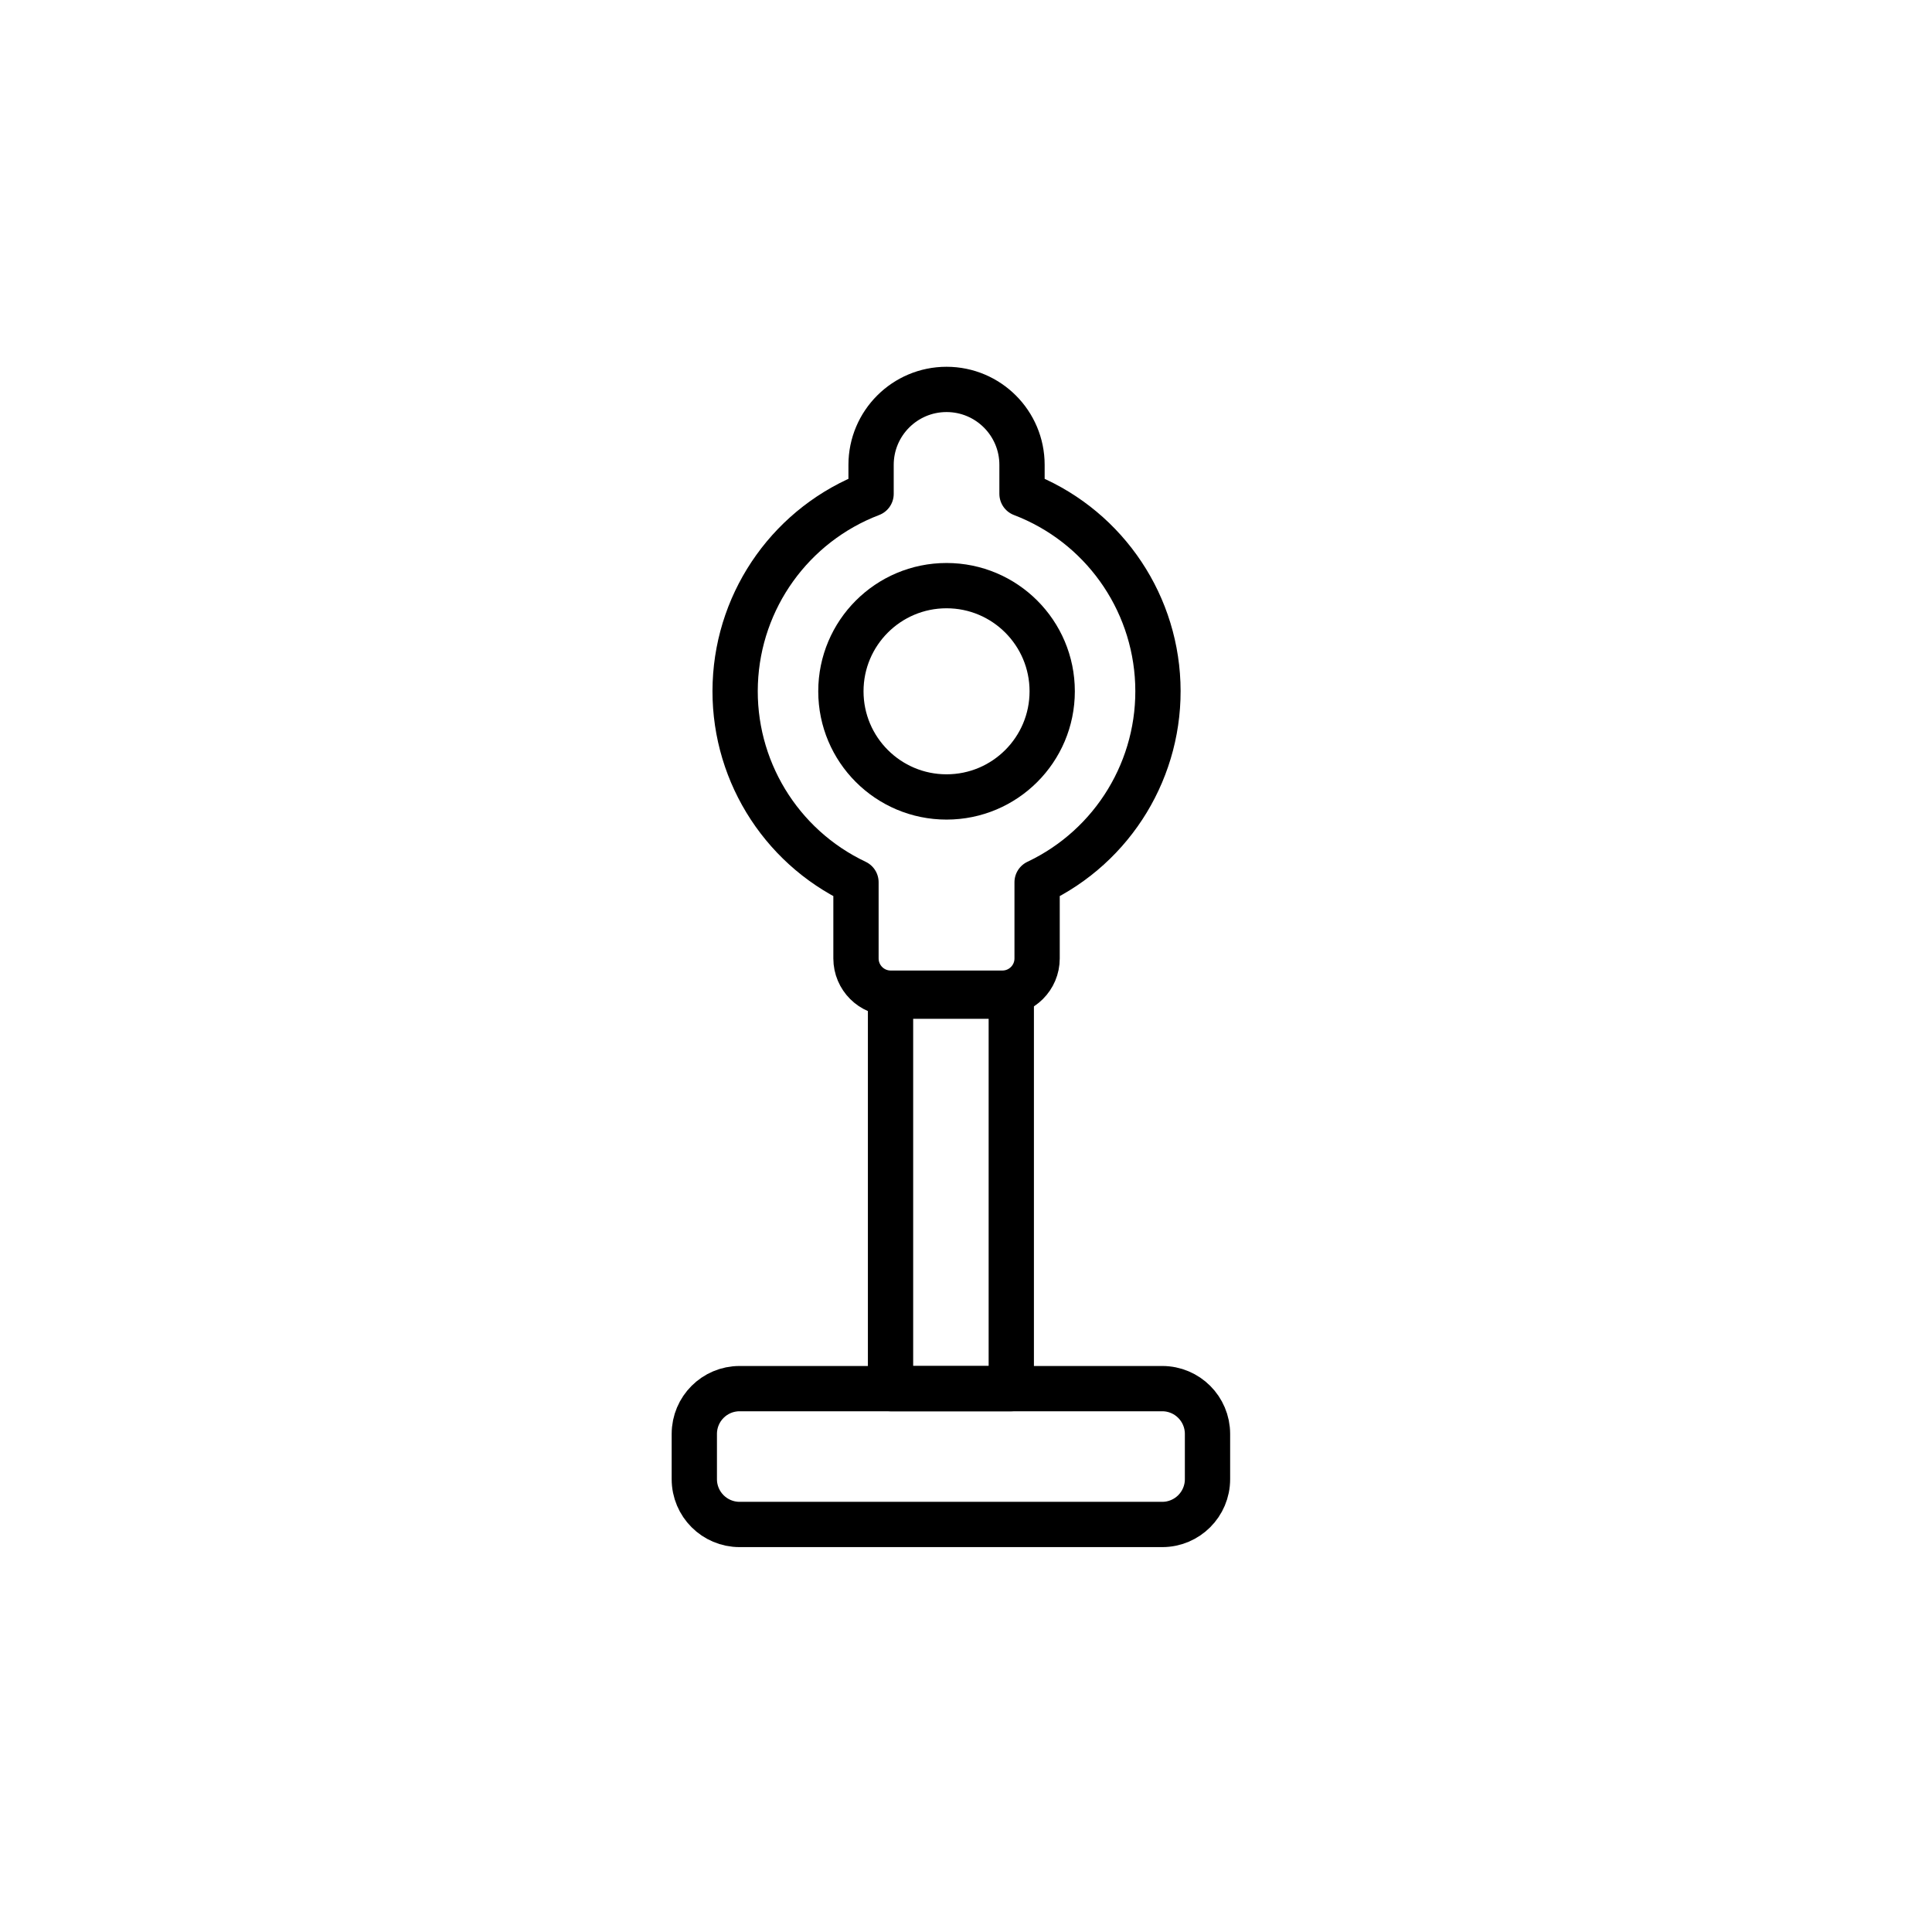
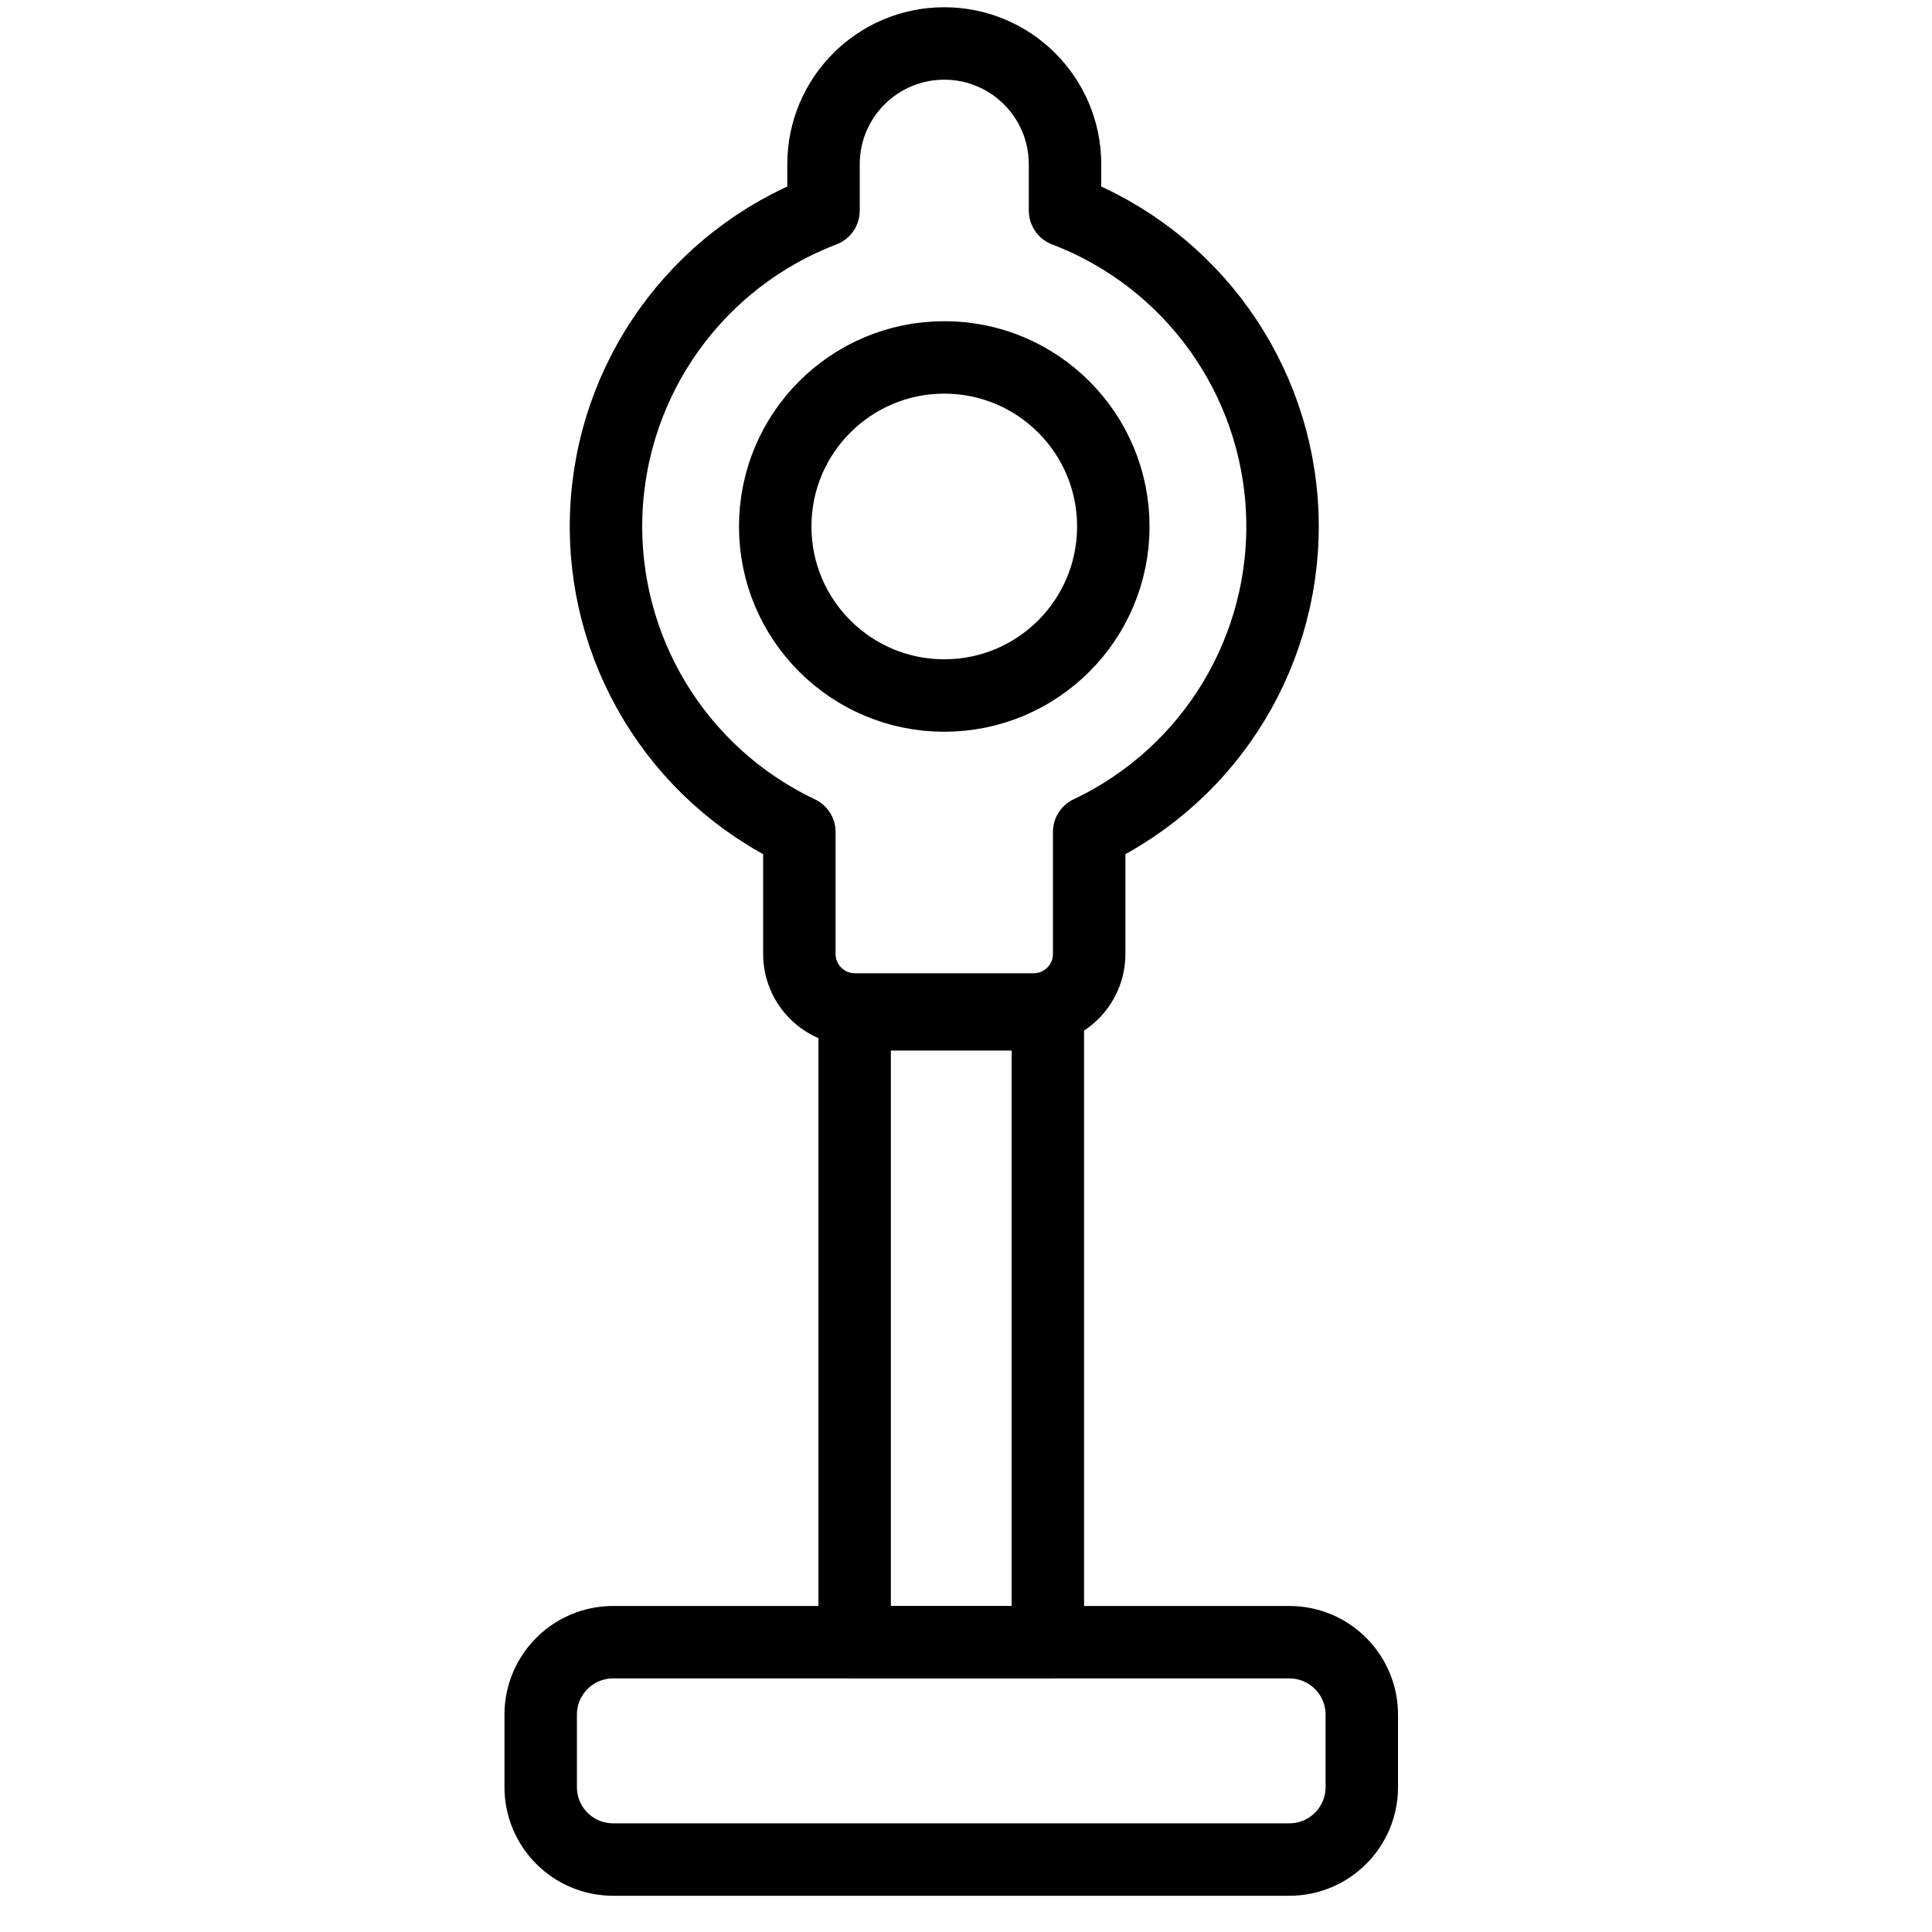
- <svg xmlns="http://www.w3.org/2000/svg" id="_45img_VacuumCleaner_80" data-name="45img_VacuumCleaner_80" width="128" height="128" viewBox="0 0 128 128">
-   <rect id="Rectangle" width="128" height="128" fill="none" />
-   <g id="ic" transform="translate(45.611 25)">
-     <rect id="Rectangle-2" data-name="Rectangle" width="80" height="80" transform="translate(-22 -1)" fill="none" />
+ <svg xmlns="http://www.w3.org/2000/svg" id="img_VacuumCleaner_80" width="80" height="80" viewBox="0 0 80 80">
+   <g id="ic" transform="translate(22 1)">
+     <rect id="Rectangle" width="80" height="80" transform="translate(-22 -1)" fill="none" />
    <g id="Group_4" data-name="Group 4" transform="translate(0 65.4)">
      <path id="Path" d="M34,6a3,3,0,0,1-3,3H3A3,3,0,0,1,0,6V3A3,3,0,0,1,3,0H31a3,3,0,0,1,3,3Z" transform="translate(0.389 1.6)" fill="none" stroke="#000" stroke-linecap="round" stroke-linejoin="round" stroke-miterlimit="10" stroke-width="3" />
    </g>
    <path id="Path-2" data-name="Path" d="M8,26H0V0H8Z" transform="translate(13.389 41)" fill="none" stroke="#000" stroke-linecap="round" stroke-linejoin="round" stroke-miterlimit="10" stroke-width="3" />
    <path id="Combined_Shape" data-name="Combined Shape" d="M10.3,40A2.3,2.3,0,0,1,8,37.7V32.652A14,14,0,0,1,9,6.92V5A5,5,0,1,1,19,5V6.92a14,14,0,0,1,1,25.732V37.7A2.3,2.3,0,0,1,17.7,40Z" transform="translate(3.1 0.8)" fill="none" stroke="#000" stroke-linecap="round" stroke-linejoin="round" stroke-miterlimit="10" stroke-width="3" />
    <circle id="Oval" cx="7" cy="7" r="7" transform="translate(10.1 13.8)" fill="none" stroke="#000" stroke-linecap="round" stroke-linejoin="round" stroke-miterlimit="10" stroke-width="3" />
  </g>
</svg>
